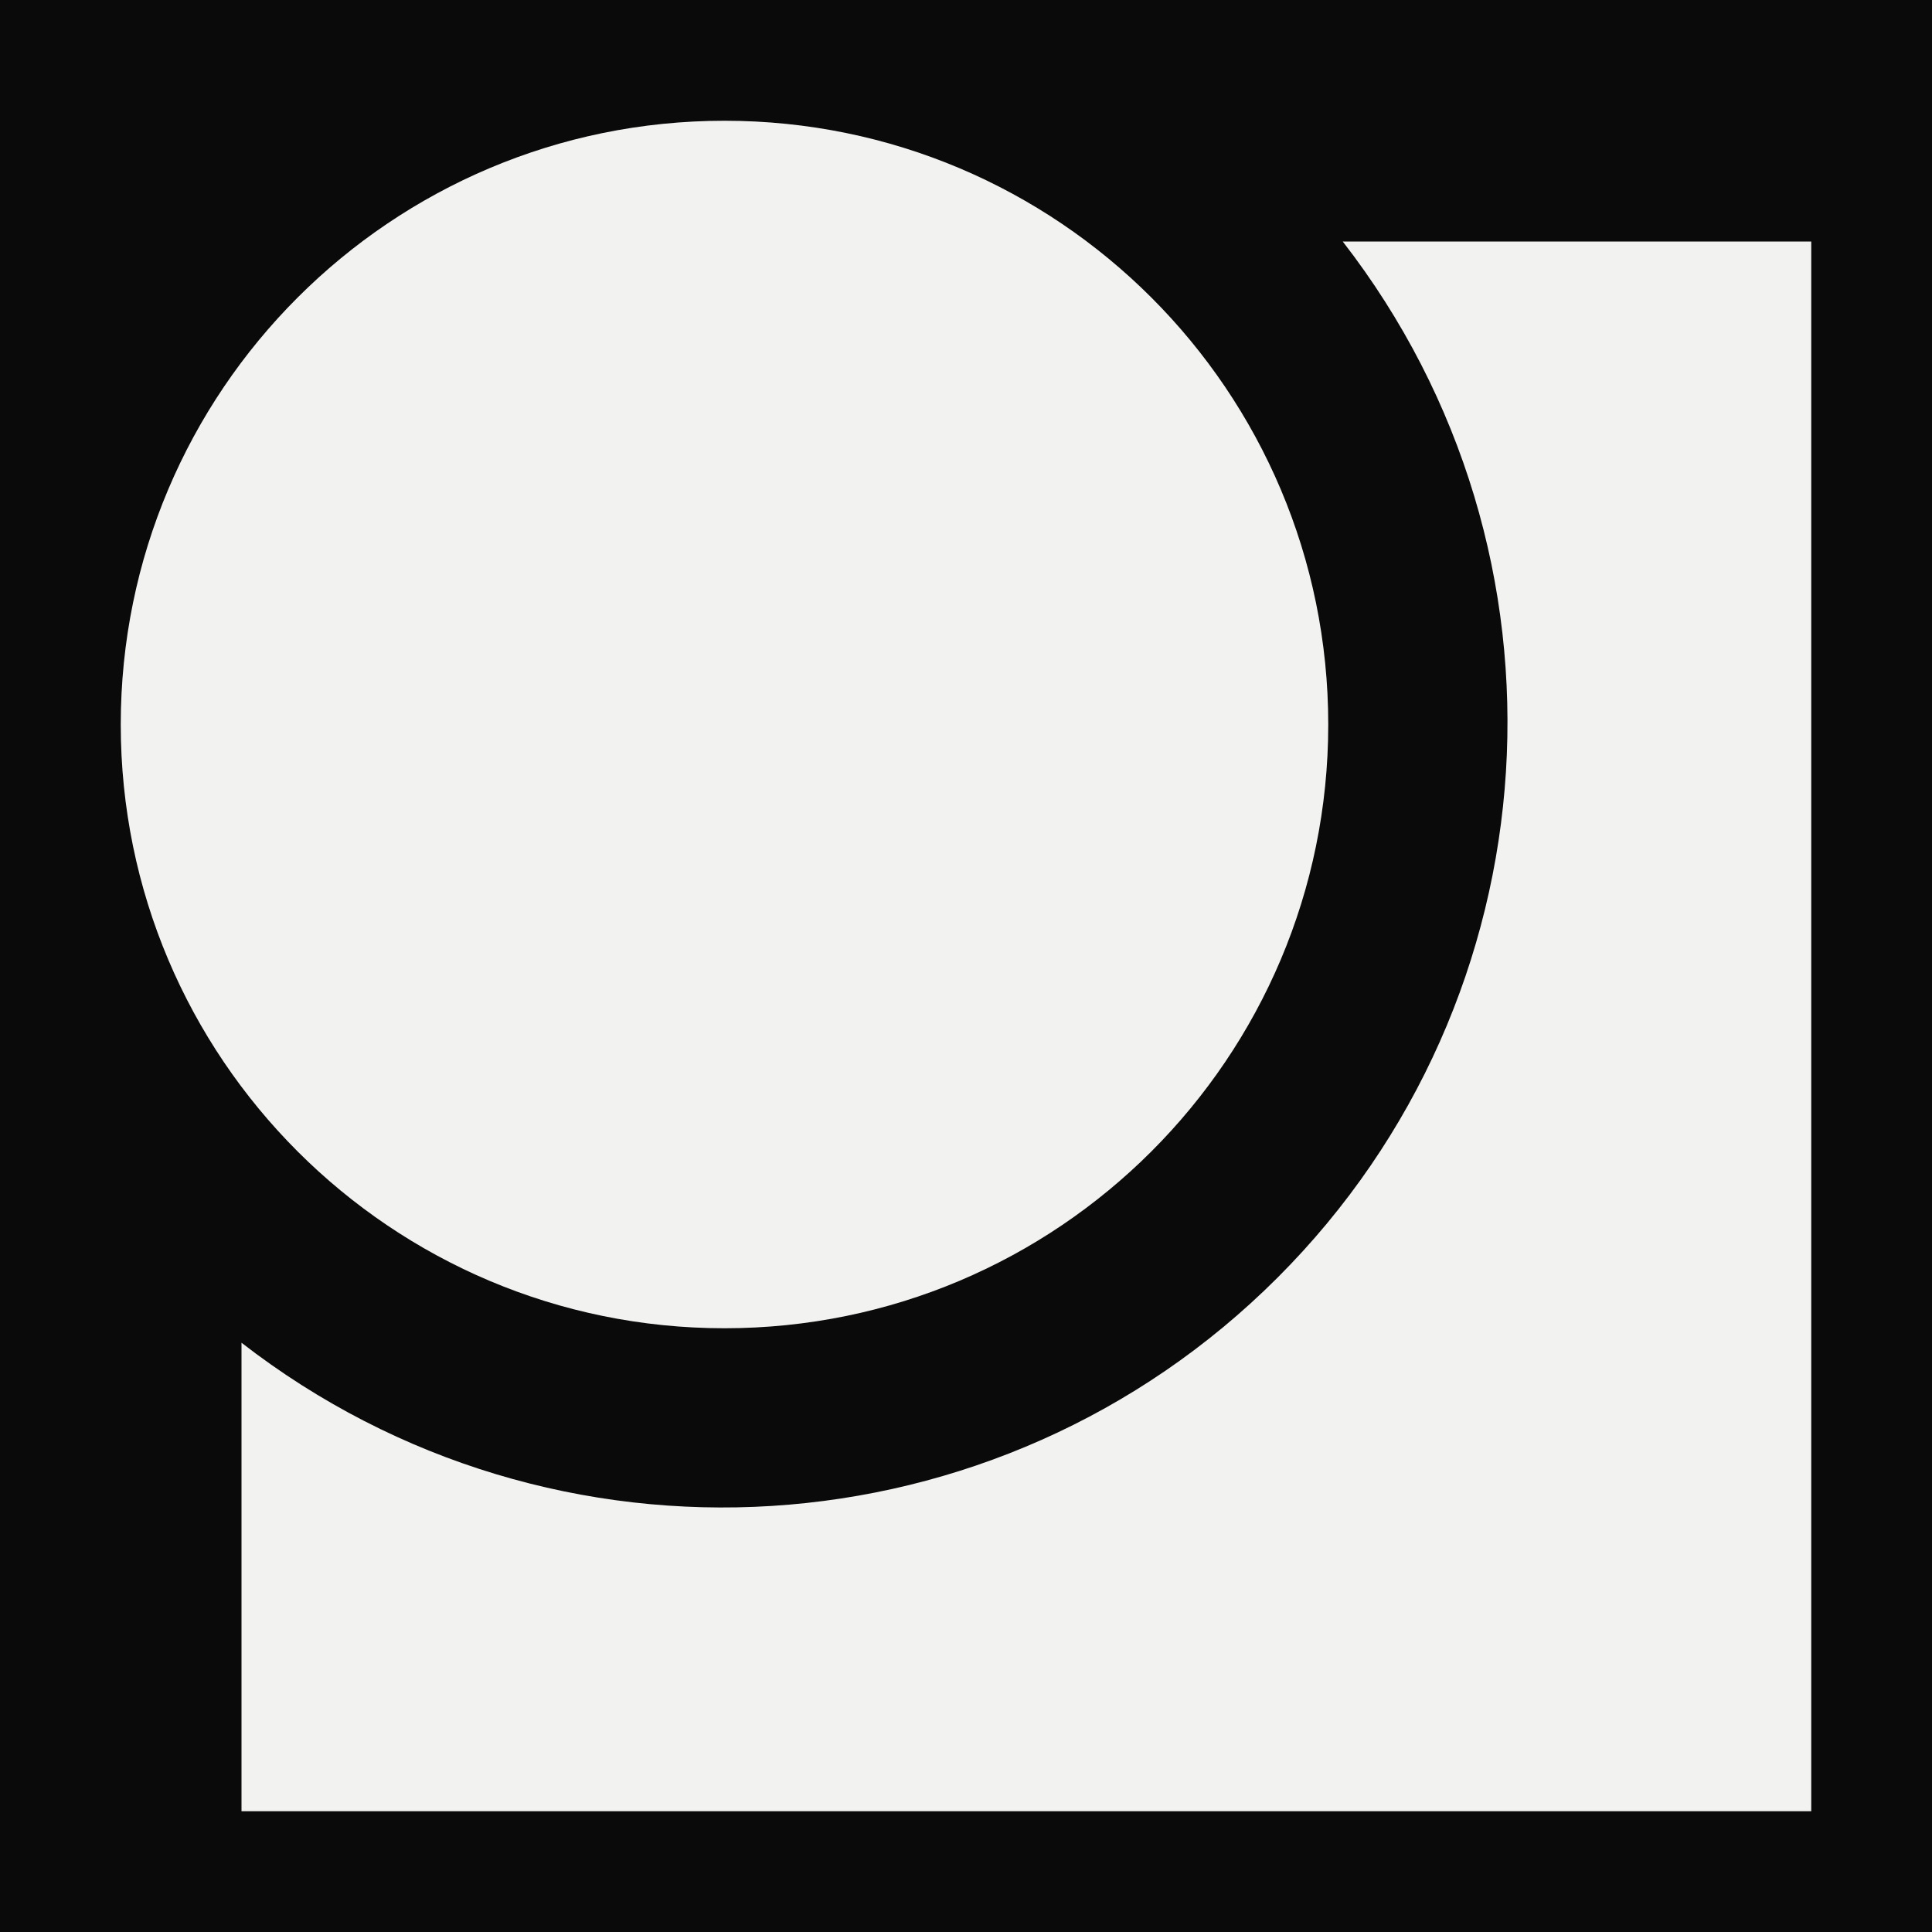
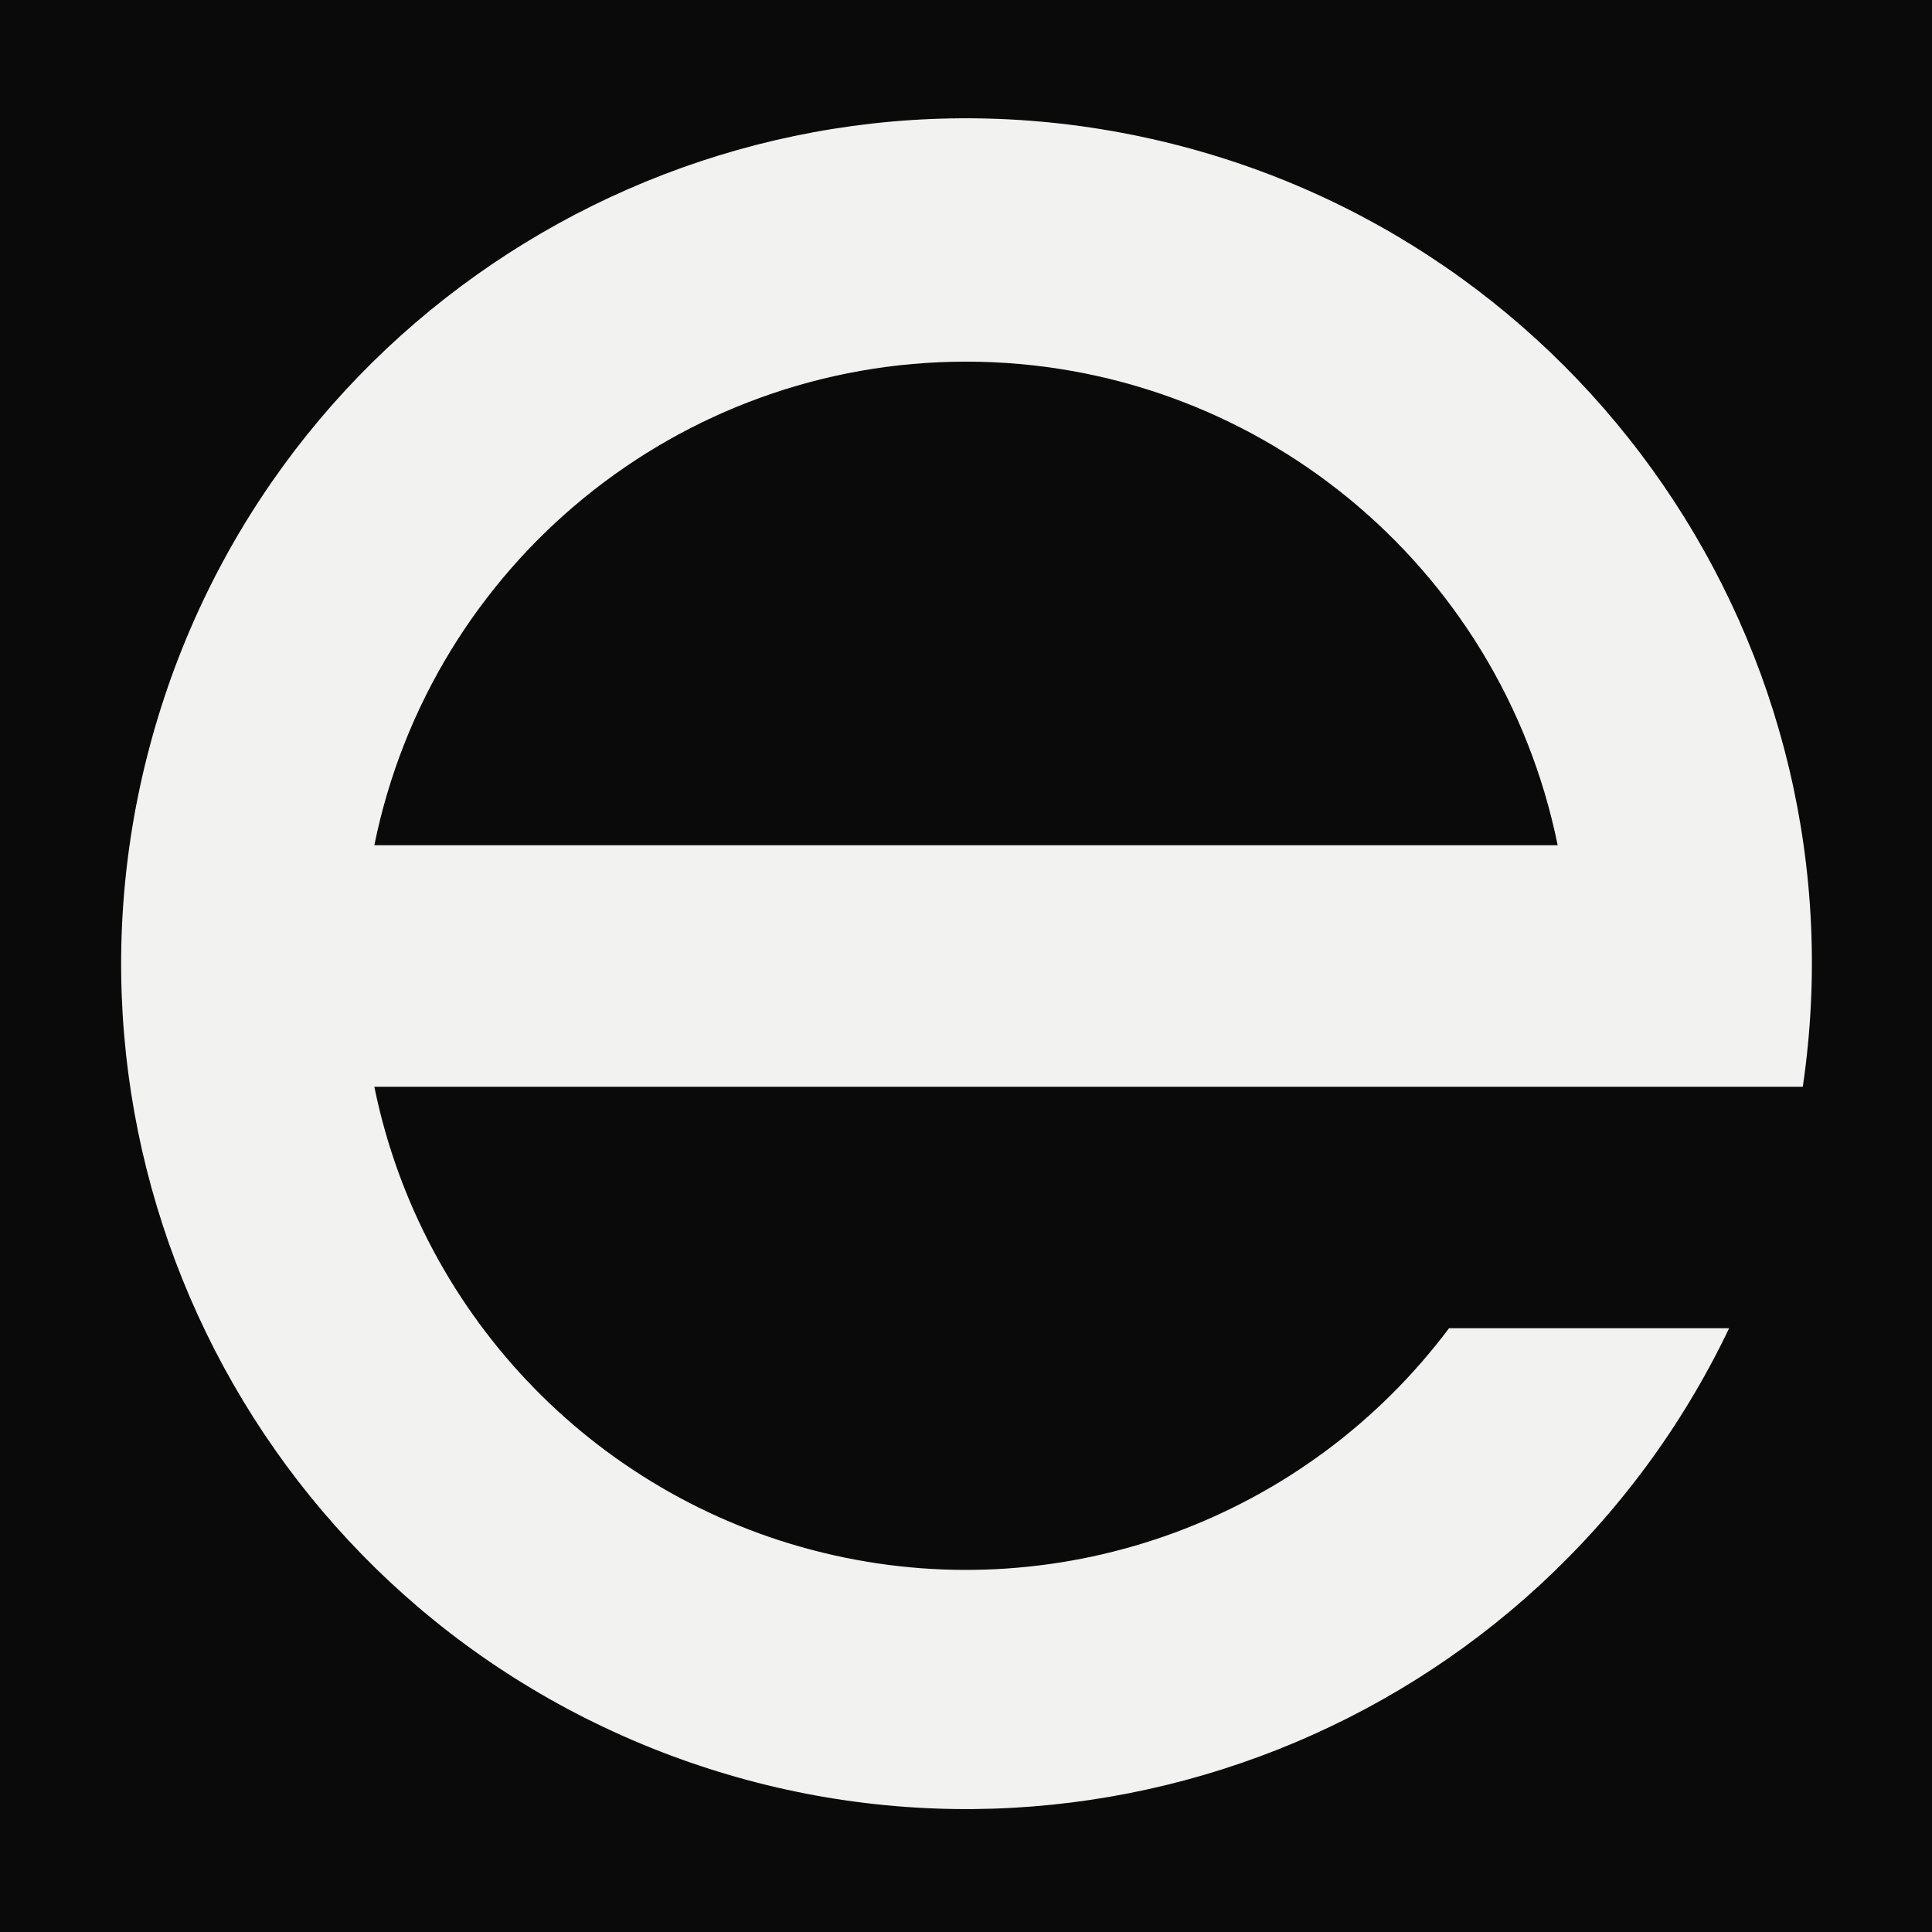
<svg xmlns="http://www.w3.org/2000/svg" viewBox="0 0 16 16" width="16" height="16" shape-rendering="geometricPrecision">
  <rect width="16" height="16" fill="#0A0A0B" />
-   <circle cx="6" cy="6" r="5" fill="#F2F2F0" />
-   <path d="M11.12 2H15V15H2V11.12A6.5 6.5 0 0 0 11.12 2Z" fill="#F2F2F0" />
+   <path fill="#F2F2F0" fill-rule="evenodd" d="M14.93 9A7 7 0 1 0 14.32 11L12 11A5 5 0 0 1 3.1 9ZM3.1 7A5 5 0 0 1 12.9 7Z" />
</svg>
